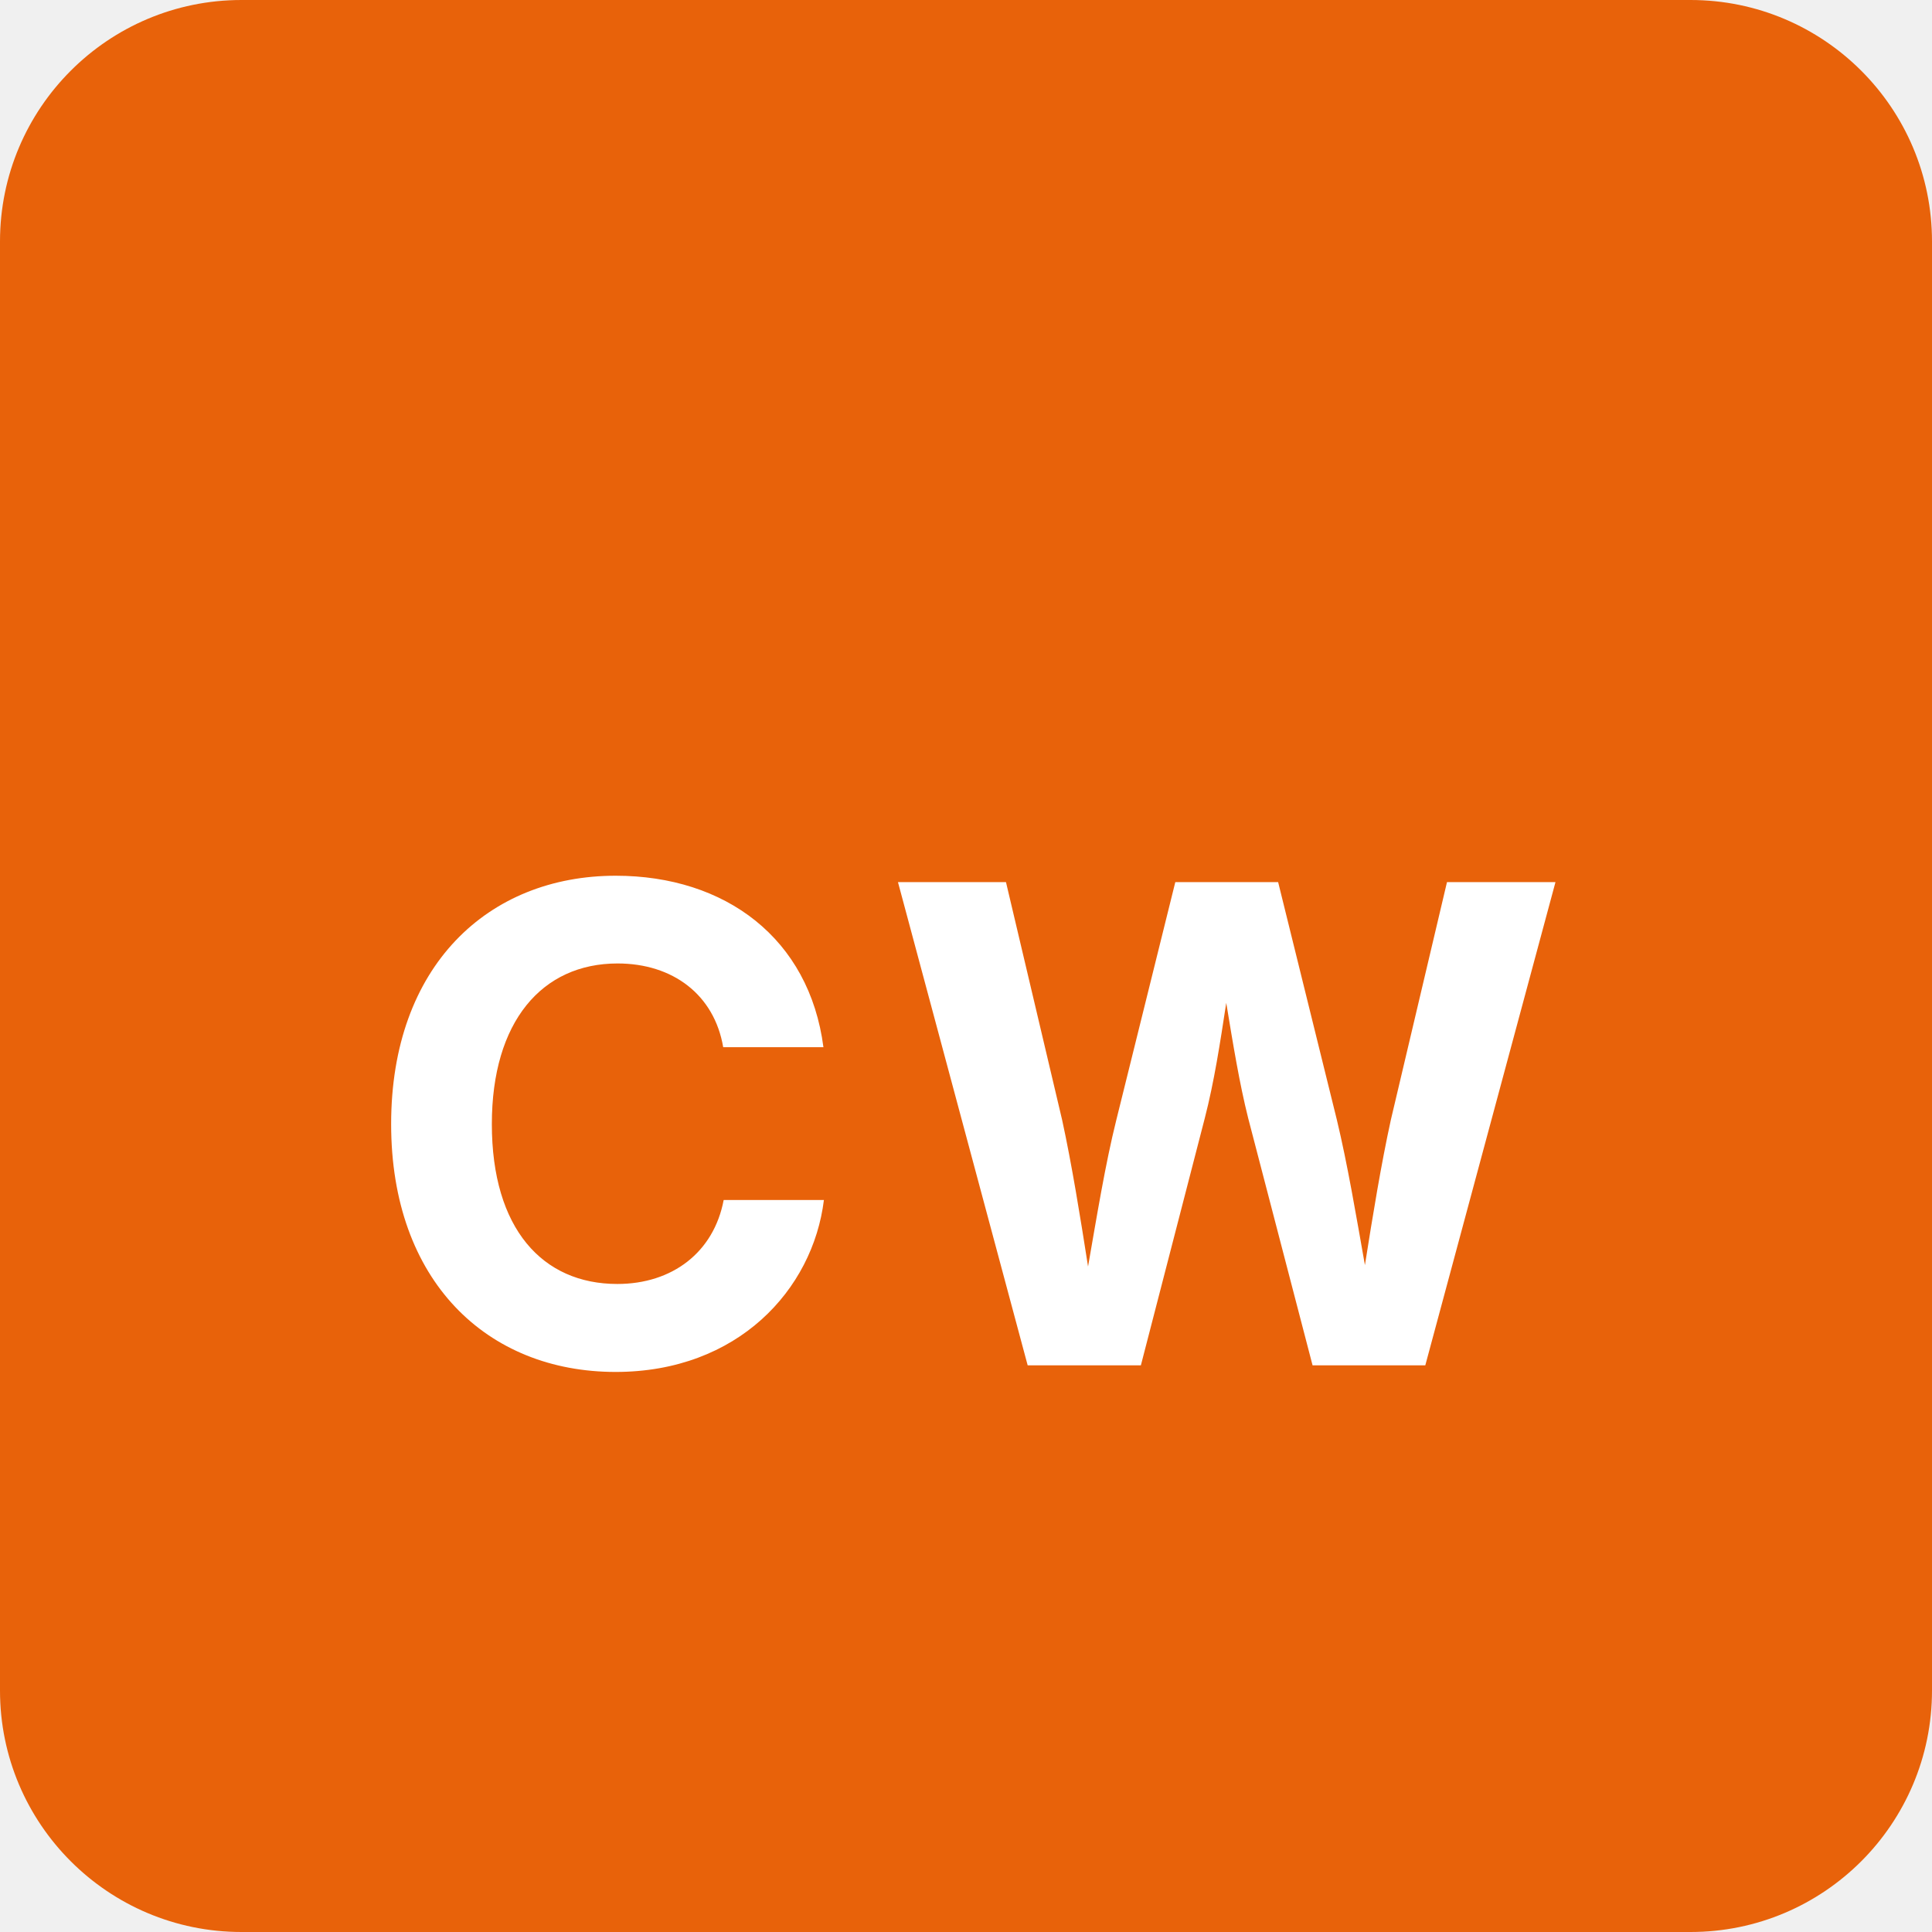
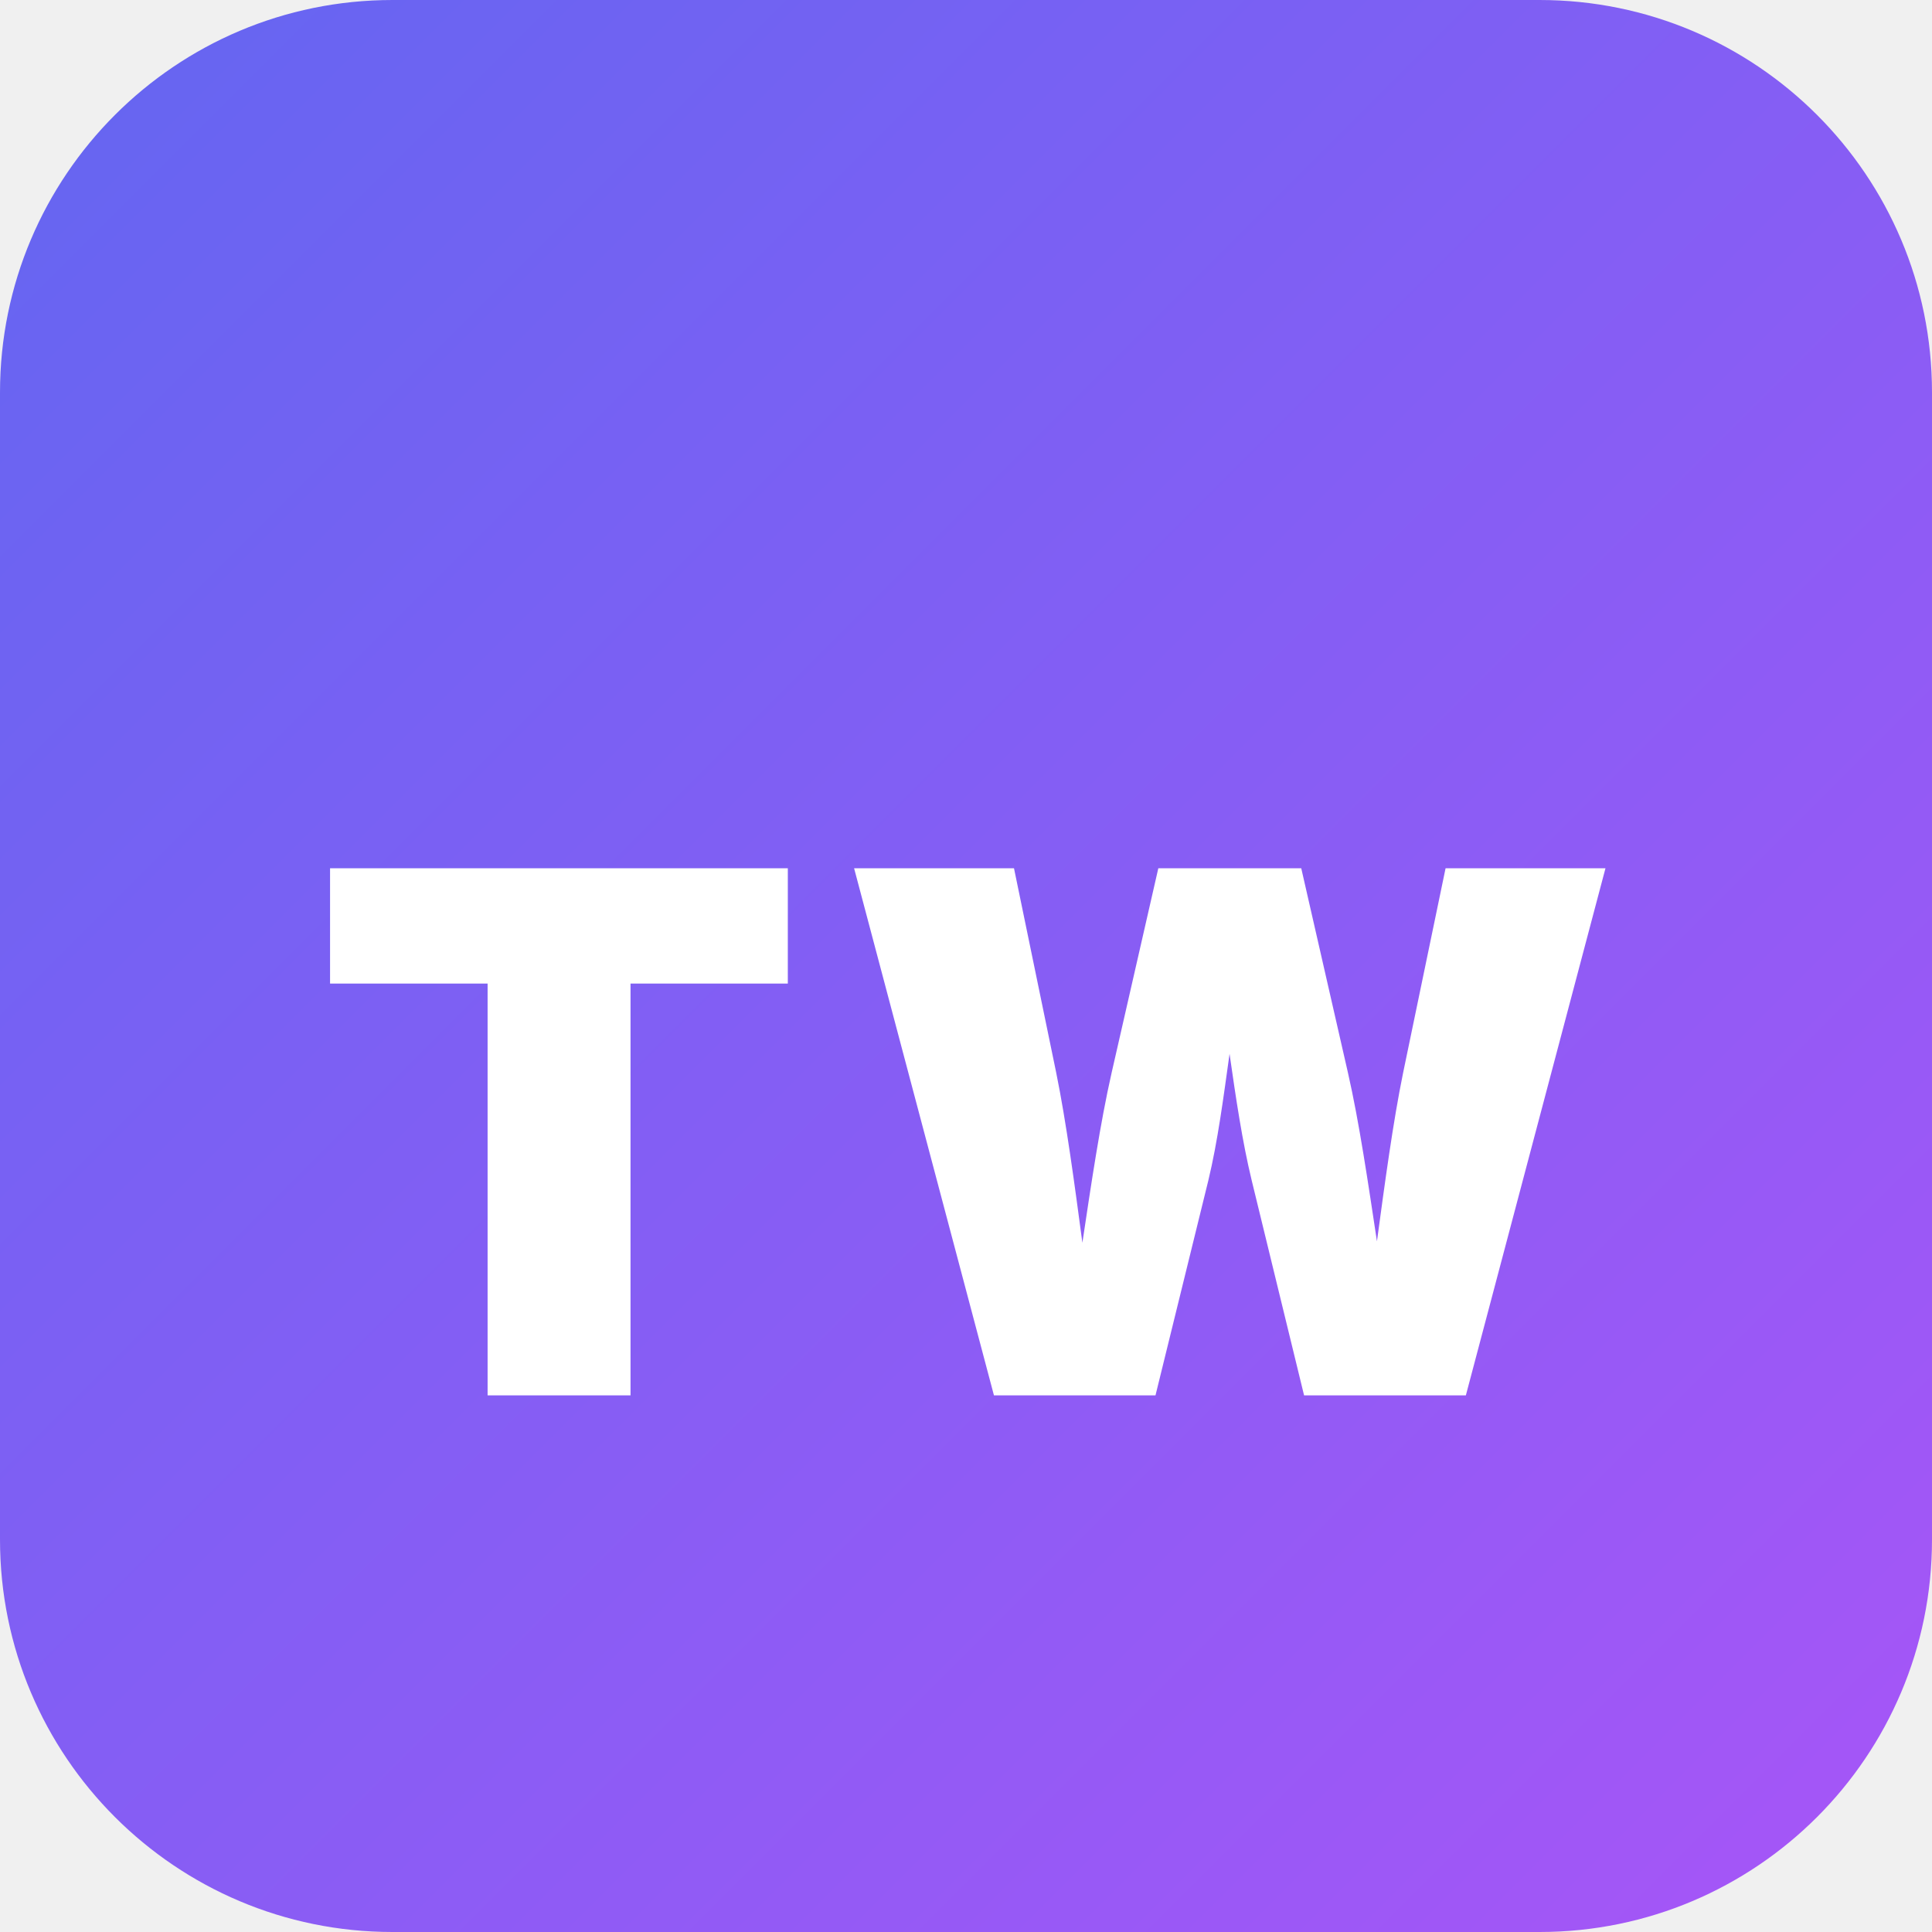
<svg xmlns="http://www.w3.org/2000/svg" width="128" height="128" viewBox="0 0 128 128">
-   <rect width="128" height="128" rx="16" fill="#e8620a" />
-   <text x="64" y="74" font-family="-apple-system, BlinkMacSystemFont, 'Segoe UI', sans-serif" font-size="44" font-weight="700" fill="#ffffff" text-anchor="middle" dominant-baseline="middle" letter-spacing="2">CW</text>
+   <defs>
+     <linearGradient id="g" x1="0%" y1="0%" x2="100%" y2="100%">
+       <stop offset="0%" stop-color="#6366f1" />
+       <stop offset="100%" stop-color="#a855f7" />
+     </linearGradient>
+   </defs>
+   <rect width="128" height="128" rx="26" fill="url(#g)" />
+   <text x="64" y="74" font-family="-apple-system, BlinkMacSystemFont, 'Segoe UI', sans-serif" font-size="48" font-weight="900" fill="#ffffff" text-anchor="middle" dominant-baseline="middle" letter-spacing="2">TW</text>
</svg>
